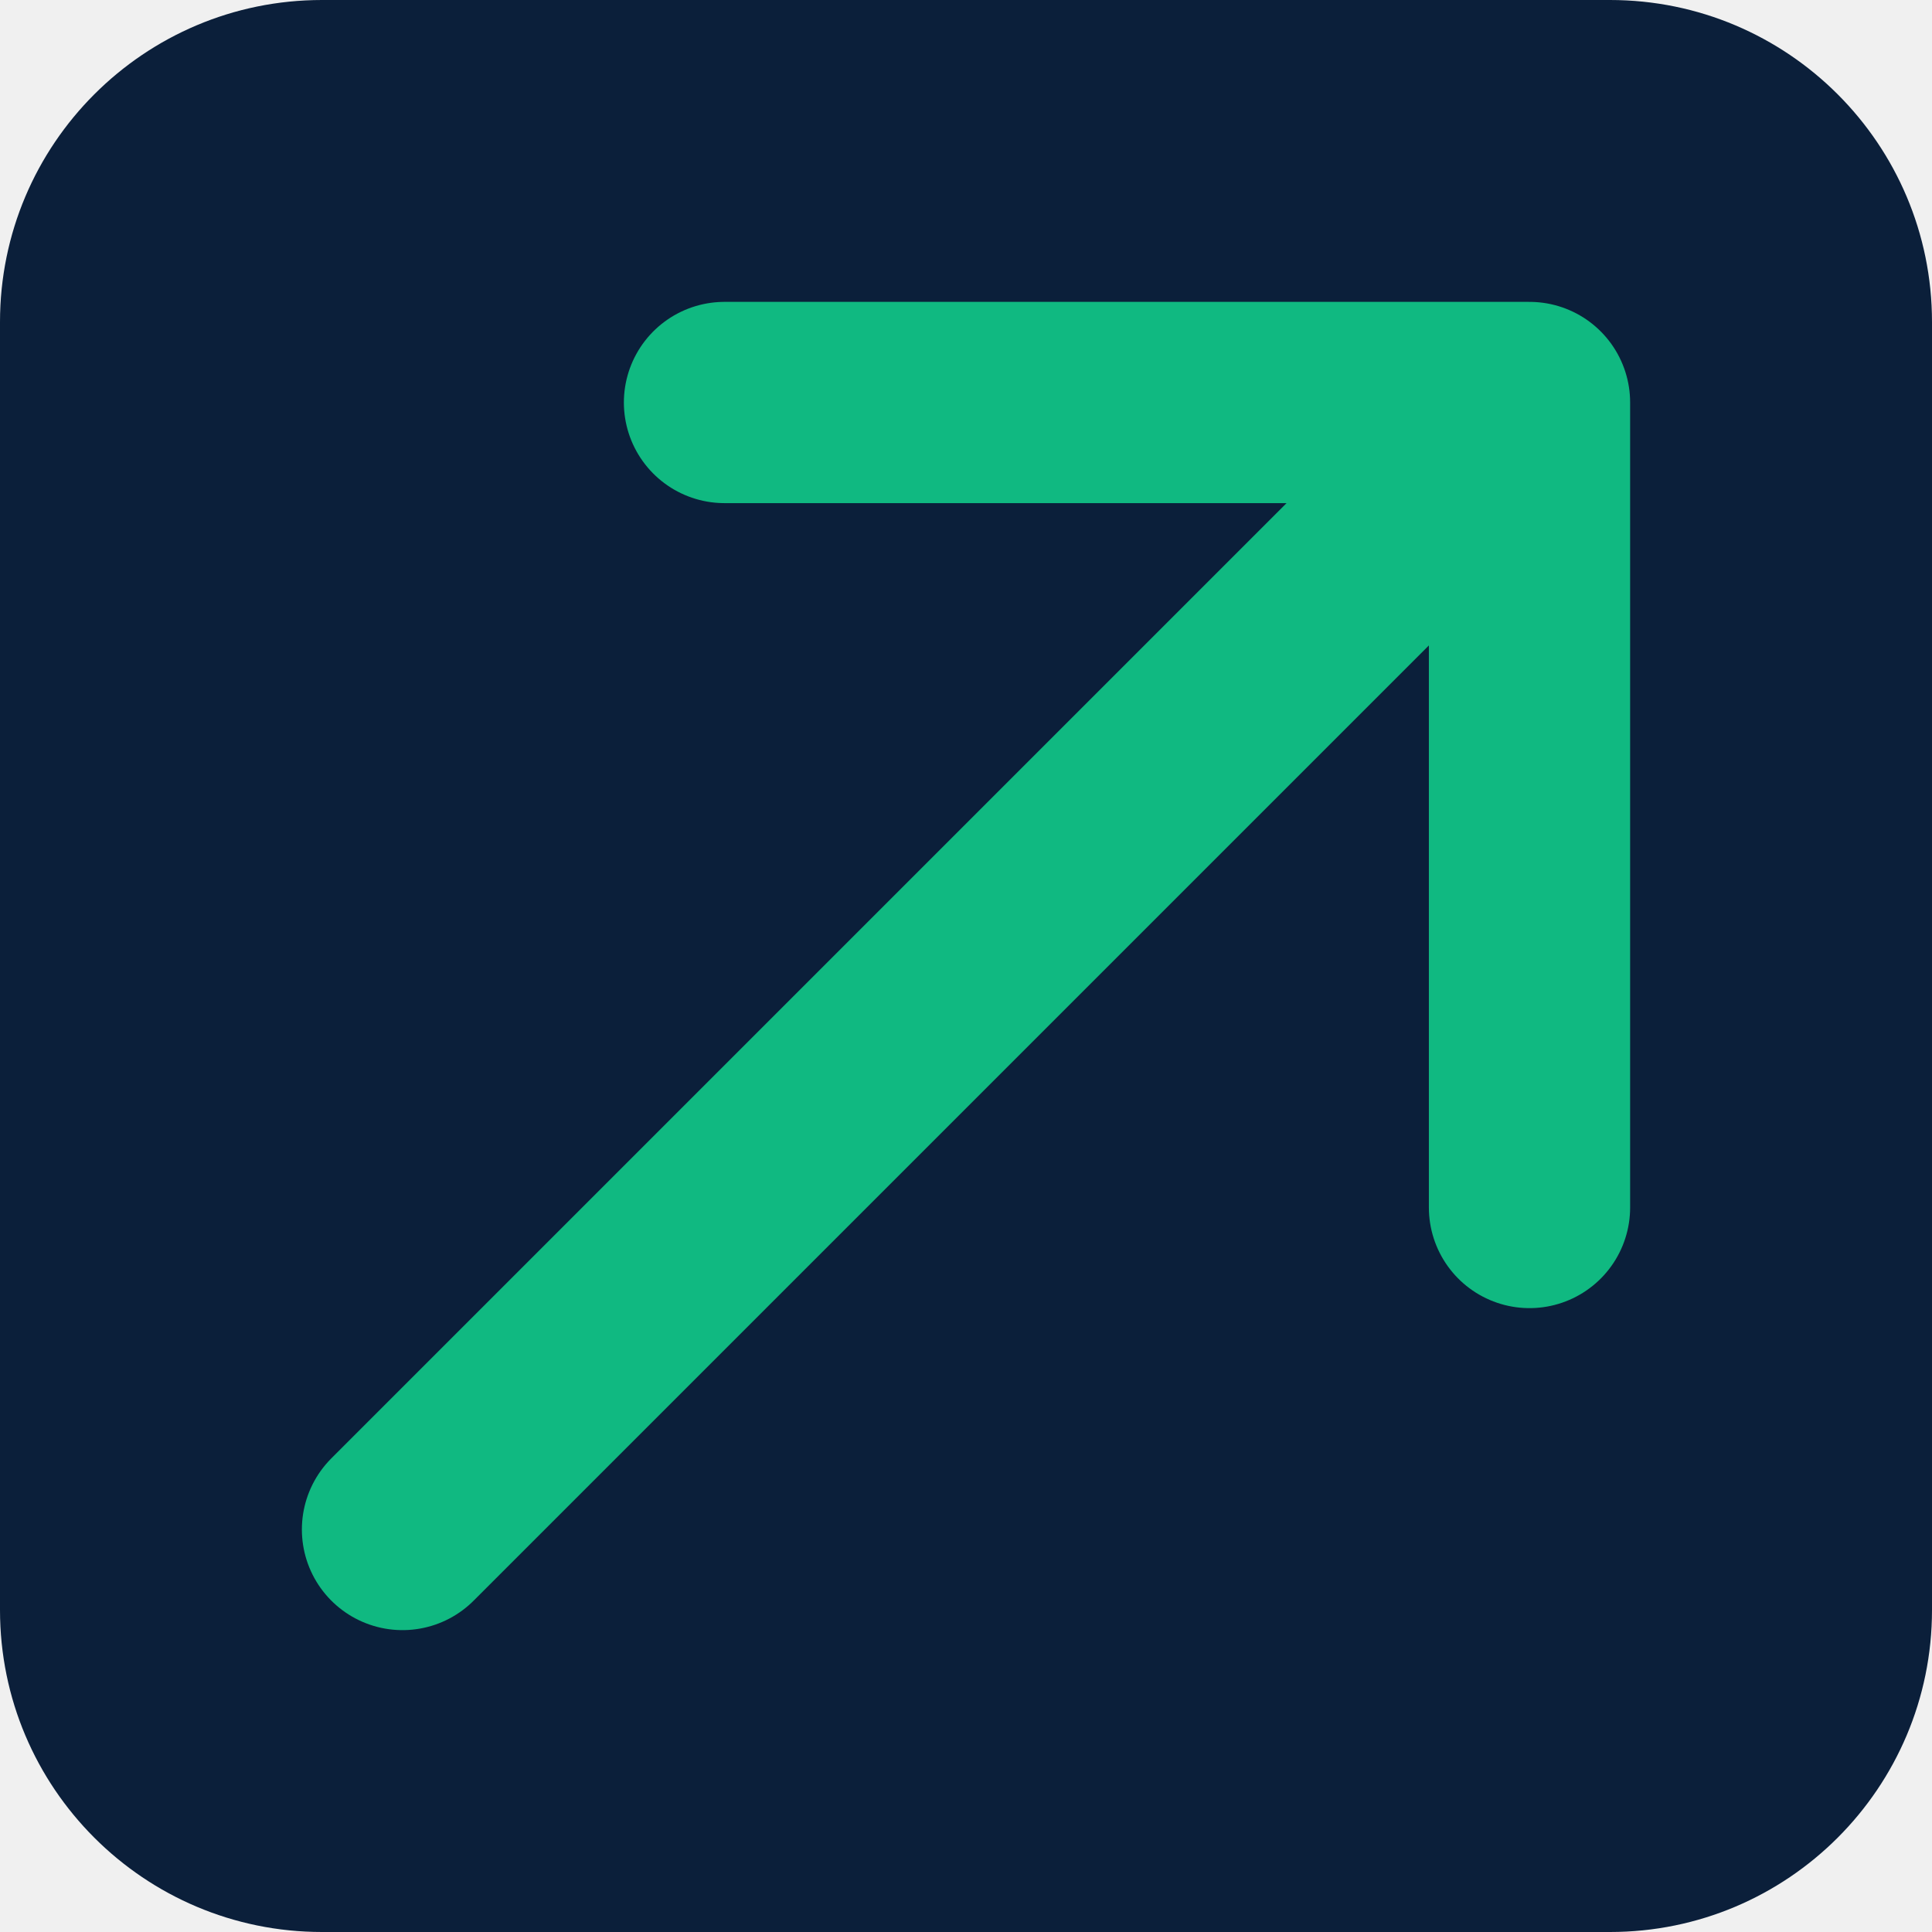
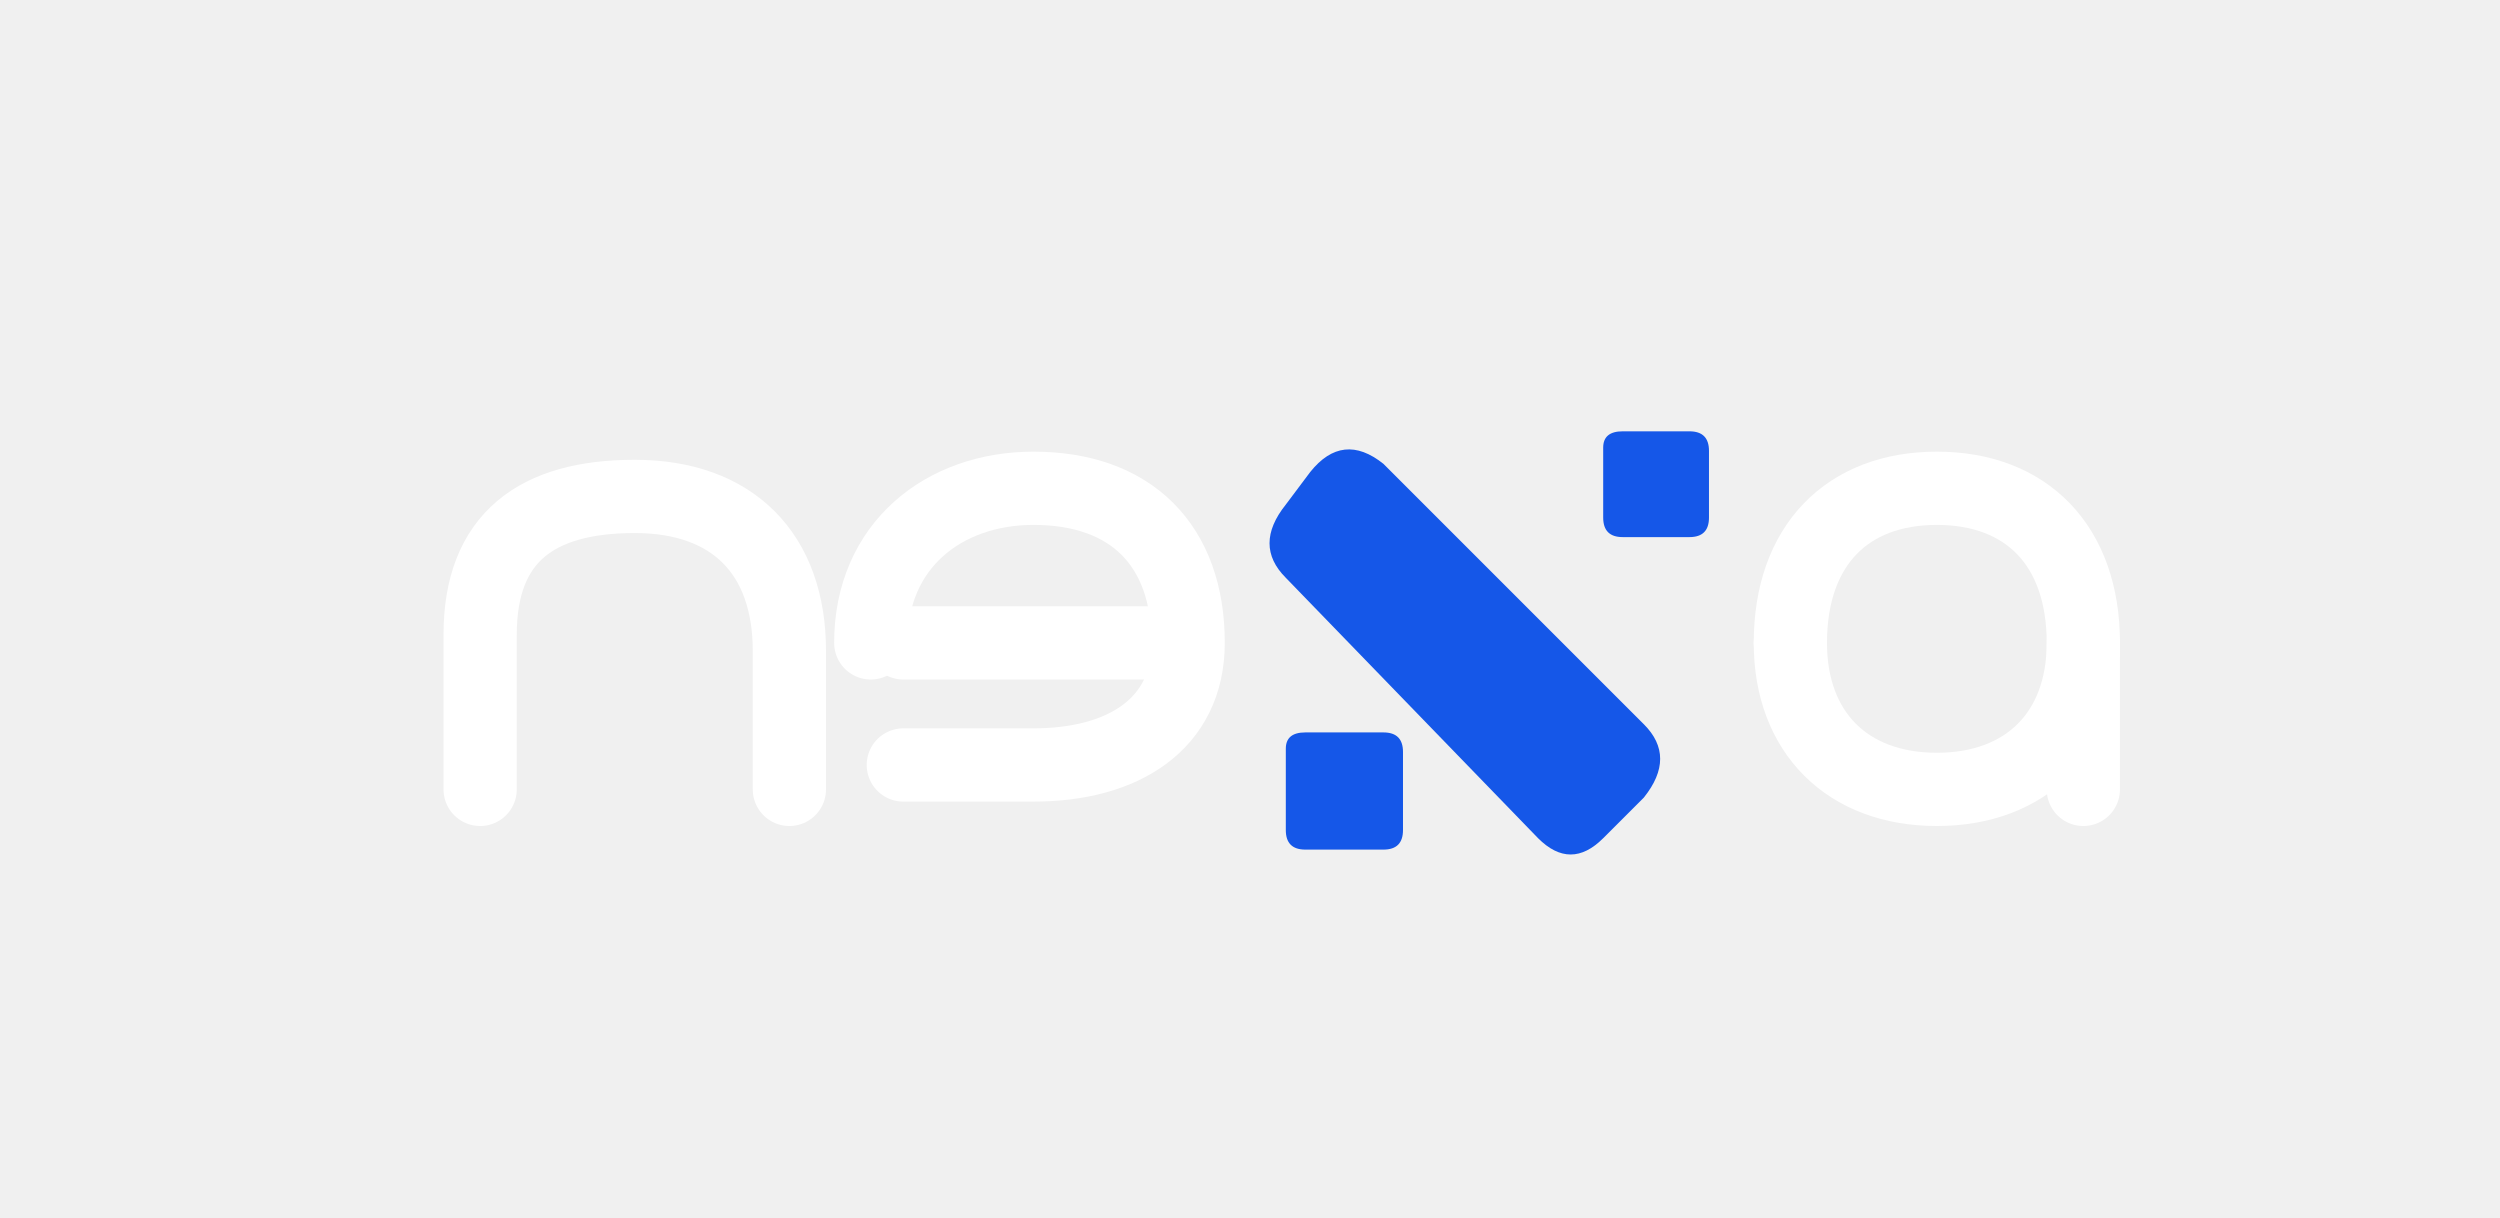
- <svg xmlns="http://www.w3.org/2000/svg" viewBox="0 0 24 24" fill="none">
-   <rect width="24" height="24" rx="4" fill="#0B1F3A" />
-   <path d="M5 19L19 5M19 5H9M19 5V15" stroke="#10B981" stroke-width="2.5" stroke-linecap="round" stroke-linejoin="round" />
+ <svg xmlns="http://www.w3.org/2000/svg" viewBox="0 0 1536 748" width="1536" height="748">
+   <g fill="none" stroke="#FFFFFF" stroke-width="45" stroke-linecap="round" stroke-linejoin="round">
+     <path d="       M295 485       V390       C295 330 330 305 390 305       C450 305 485 340 485 400       V485     " />
+     <path d="       M535 395       C535 335 580 300 635 300       C695 300 730 335 730 395       C730 445 690 470 635 470       H555     " />
+     <path d="       M555 395       H720     " />
+     <path d="       M1100 395       C1100 335 1135 300 1190 300       C1245 300 1280 335 1280 395       V485     " />
+     <path d="       M1100 395       C1100 450 1135 485 1190 485       C1245 485 1280 450 1280 395     " />
+   </g>
+   <g fill="#1557E8">
+     <path d="       M805 290       Q825 265 850 285       L1010 445       Q1030 465 1010 490       L985 515       Q965 535 945 515       L790 355       Q770 335 790 310       Z     " />
+     <path d="       M985 275       Q985 265 997 265       H1038       Q1050 265 1050 277       V318       Q1050 330 1038 330       H997       Q985 330 985 318       Z     " />
+     <path d="       M790 460       Q790 450 802 450       H850       Q862 450 862 462       V510       Q862 522 850 522       H802       Q790 522 790 510       Z     " />
+   </g>
</svg>
